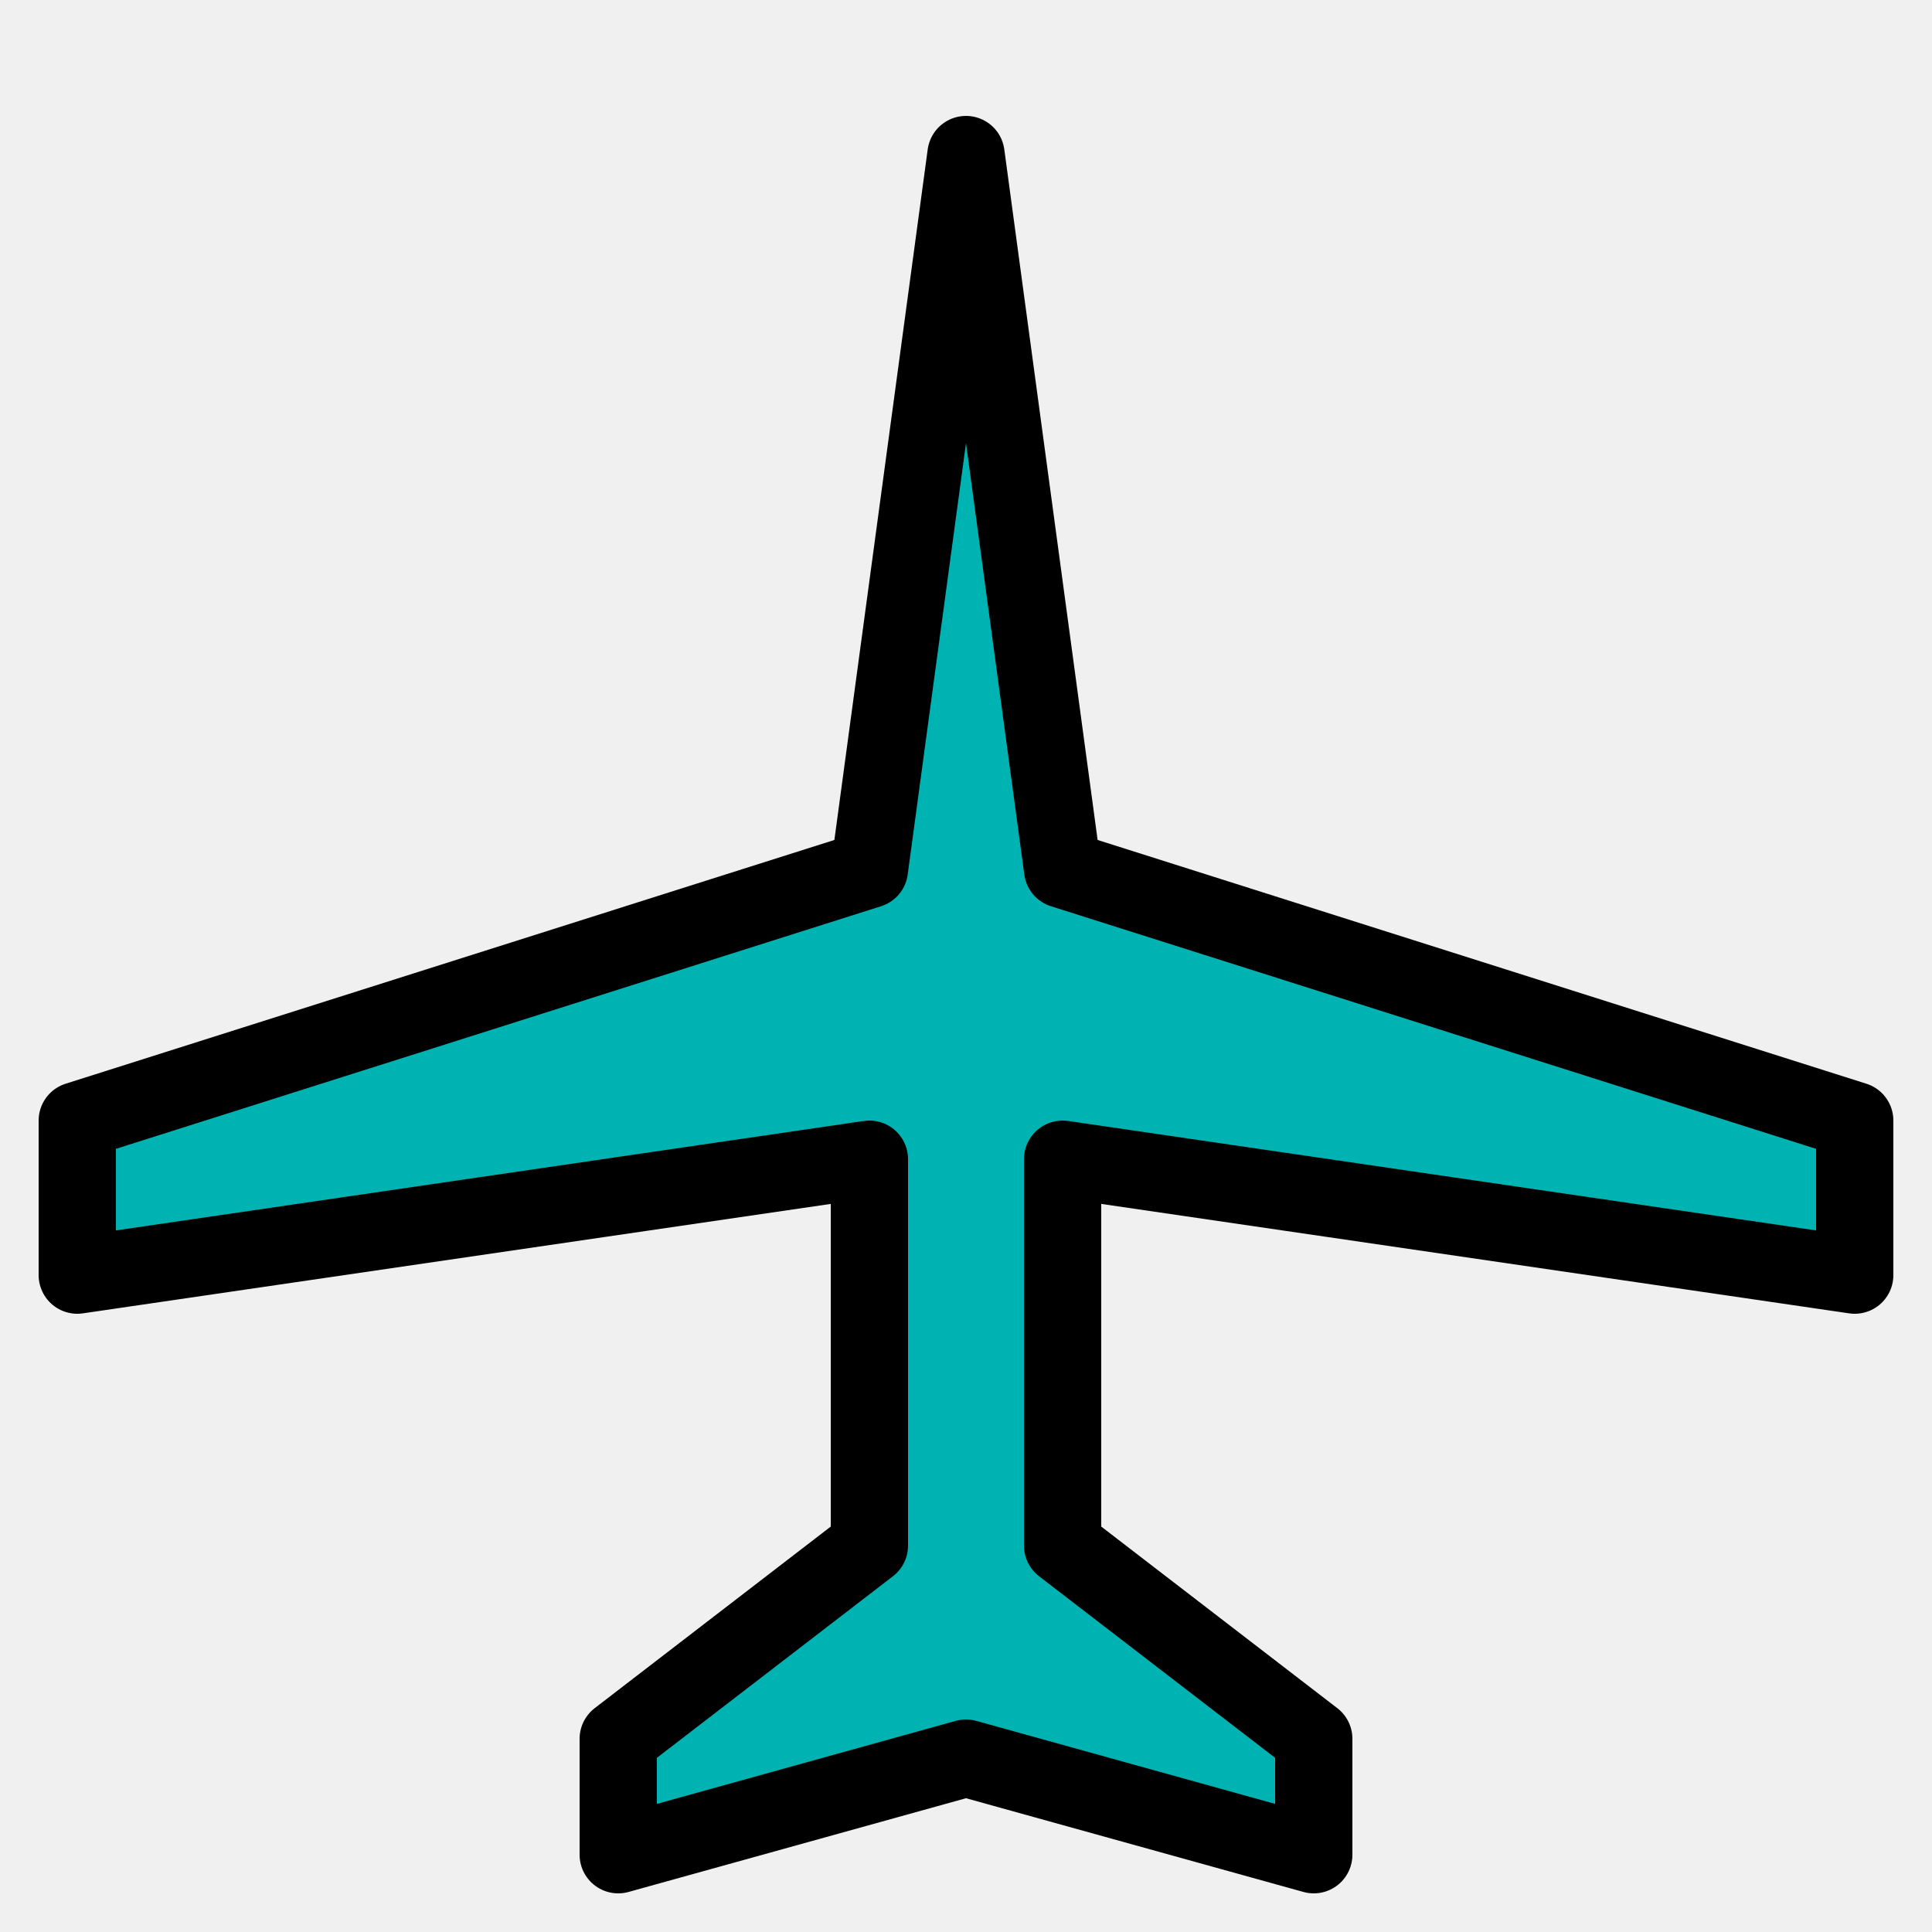
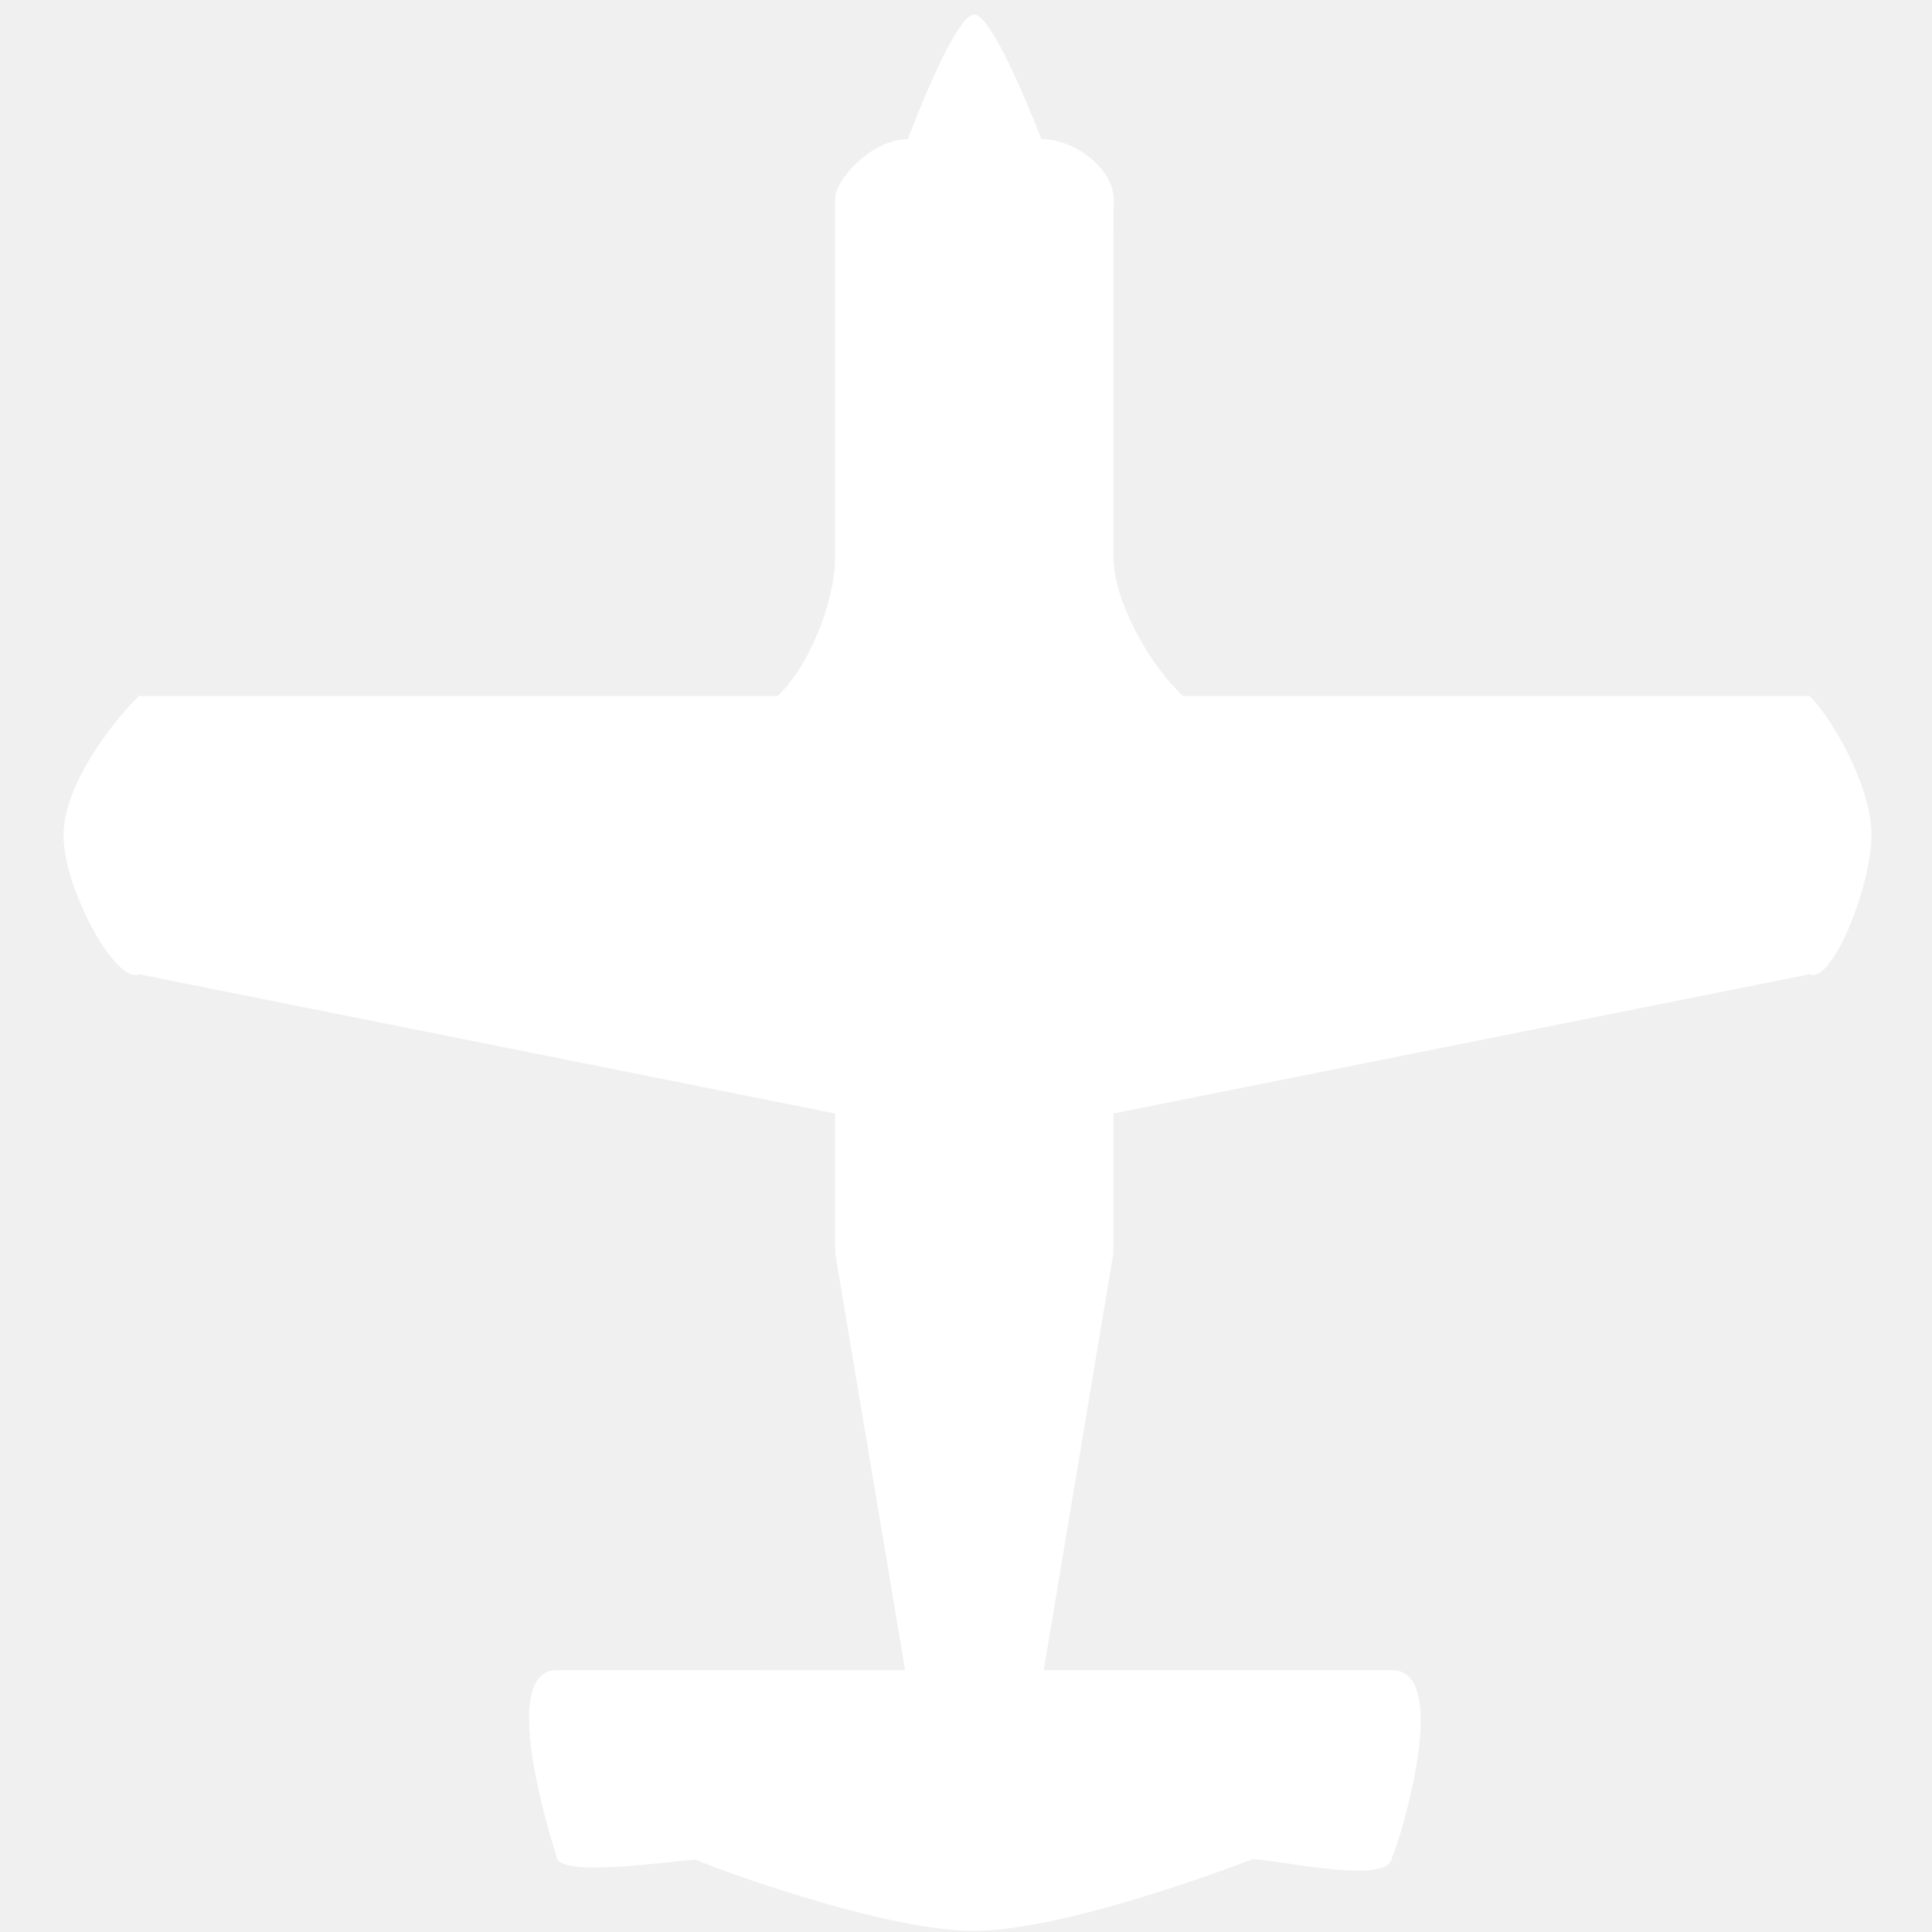
- <svg xmlns="http://www.w3.org/2000/svg" width="100" height="100" viewBox="0 0 100 100">
-   <path d="M50 8 L55 45 L96 58 L96 66 L55 60 L55 80 L68 90 L68 96 L50 91 L32 96 L32 90 L45 80 L45 60 L4 66 L4 58 L45 45 Z" fill="#00b3b3" stroke="#000000" stroke-width="4" stroke-linejoin="round" />
+ <svg xmlns="http://www.w3.org/2000/svg" xmlns:ns1="https://boxy-svg.com" fill="#ffffff" width="200" height="200" viewBox="0 0 200 200">
+   <defs>
+     <ns1:grid x="0" y="0" width="14.408" height="14.408" />
+   </defs>
+   <g id="Thin-L" transform="matrix(0, -1.526083, 1.526083, 0, 154.1924, 224.5158)">
+     <path d="M 137.678 -39.456 C 137.678 -41.883 134.94 -44.391 133.645 -44.391 C 130.326 -44.391 135.025 -44.391 128.237 -44.391 L 109.354 -44.391 C 106.278 -44.391 101.866 -46.186 99.913 -48.286 L 99.913 -91.597 C 98.693 -92.916 94.12 -96.731 90.472 -96.731 C 86.824 -96.731 80.299 -93.16 81.031 -91.597 L 71.59 -44.391 L 62.149 -44.391 L 33.822 -39.639 C 33.825 -40.147 33.825 -57.191 33.825 -63.273 C 33.825 -67.493 21.167 -63.273 21.167 -63.273 C 19.703 -63.273 20.894 -55.345 20.979 -53.858 C 20.894 -53.832 16.125 -41.44 16.143 -34.95 C 16.161 -28.451 21.006 -16.068 21.006 -16.068 C 21.006 -14.506 19.141 -6.626 21.176 -6.613 C 20.605 -6.626 33.825 -2.219 33.825 -6.626 C 33.825 -13.832 33.825 -30.235 33.825 -30.235 L 62.149 -25.509 L 71.59 -25.509 L 81.031 21.697 C 80.299 23.21 86.998 25.911 90.472 25.911 C 93.946 25.911 98.693 23.015 99.913 21.697 L 99.913 -20.794 C 101.866 -22.943 106.278 -25.509 109.354 -25.509 L 128.237 -25.509 C 135.418 -25.509 130.239 -25.509 133.62 -25.485 C 135.593 -25.509 137.678 -28.025 137.678 -30.396 C 137.678 -30.396 146.133 -33.618 146.135 -34.95 C 146.137 -36.315 137.678 -39.456 137.678 -39.456 Z" />
+   </g>
</svg>
